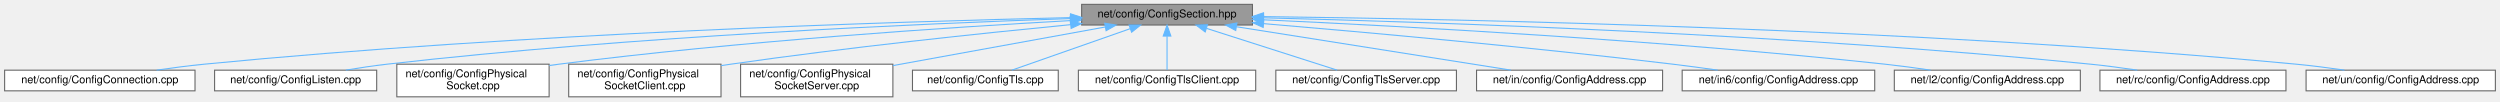
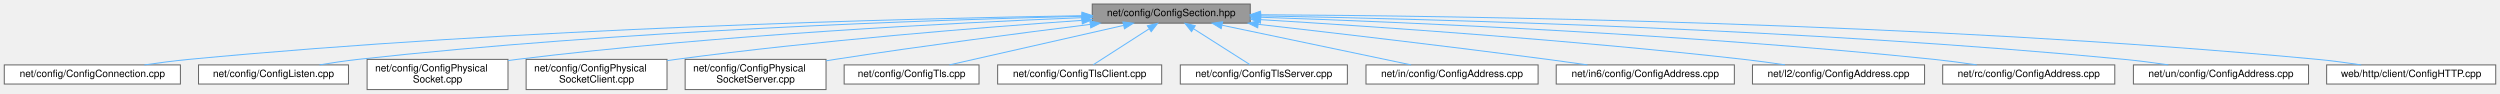
- <svg xmlns="http://www.w3.org/2000/svg" xmlns:xlink="http://www.w3.org/1999/xlink" width="2298pt" height="93pt" viewBox="0.00 0.00 2297.50 93.00">
+ <svg xmlns="http://www.w3.org/2000/svg" xmlns:xlink="http://www.w3.org/1999/xlink" width="2484pt" height="93pt" viewBox="0.00 0.00 2483.50 93.00">
  <g id="graph0" class="graph" transform="scale(1 1) rotate(0) translate(4 89)">
    <g id="Node000001" class="node">
      <g id="a_Node000001">
        <a xlink:title=" ">
-           <polygon fill="#999999" stroke="#666666" points="1147,-85 990,-85 990,-66 1147,-66 1147,-85" />
-           <text text-anchor="middle" x="1068.5" y="-73" font-family="Helvetica,sans-Serif" font-size="10.00">net/config/ConfigSection.hpp</text>
+           <polygon fill="#999999" stroke="#666666" points="1238,-85 1081,-85 1081,-66 1238,-66 1238,-85" />
+           <text text-anchor="middle" x="1159.5" y="-73" font-family="Helvetica,sans-Serif" font-size="10.00">net/config/ConfigSection.hpp</text>
        </a>
      </g>
    </g>
    <g id="Node000002" class="node">
      <g id="a_Node000002">
        <a xlink:href="ConfigConnection_8cpp.html" target="_top" xlink:title=" ">
          <polygon fill="white" stroke="#666666" points="175,-24.5 0,-24.5 0,-5.5 175,-5.5 175,-24.5" />
          <text text-anchor="middle" x="87.5" y="-12.5" font-family="Helvetica,sans-Serif" font-size="10.00">net/config/ConfigConnection.cpp</text>
        </a>
      </g>
    </g>
    <g id="edge1_Node000001_Node000002" class="edge">
      <g id="a_edge1_Node000001_Node000002">
        <a xlink:title=" ">
-           <path fill="none" stroke="#63b8ff" d="M979.64,-72.81C819.94,-69.16 473.96,-58.42 183.5,-30 169.25,-28.61 153.88,-26.59 139.71,-24.53" />
-           <polygon fill="#63b8ff" stroke="#63b8ff" points="979.81,-76.31 989.88,-73.04 979.96,-69.32 979.81,-76.31" />
+           <path fill="none" stroke="#63b8ff" d="M1070.63,-73.4C898.86,-70.61 509.48,-61.12 183.5,-30 169.08,-28.62 153.52,-26.59 139.2,-24.5" />
+           <polygon fill="#63b8ff" stroke="#63b8ff" points="1070.82,-76.9 1080.88,-73.56 1070.93,-69.9 1070.82,-76.9" />
        </a>
      </g>
    </g>
    <g id="Node000003" class="node">
      <g id="a_Node000003">
        <a xlink:href="ConfigListen_8cpp.html" target="_top" xlink:title=" ">
          <polygon fill="white" stroke="#666666" points="342,-24.5 193,-24.5 193,-5.5 342,-5.5 342,-24.5" />
          <text text-anchor="middle" x="267.5" y="-12.5" font-family="Helvetica,sans-Serif" font-size="10.00">net/config/ConfigListen.cpp</text>
        </a>
      </g>
    </g>
    <g id="edge2_Node000001_Node000003" class="edge">
      <g id="a_edge2_Node000001_Node000003">
        <a xlink:title=" ">
-           <path fill="none" stroke="#63b8ff" d="M979.41,-71.92C843.59,-67.33 576.73,-55.69 351.5,-30 339.16,-28.59 325.88,-26.6 313.59,-24.56" />
-           <polygon fill="#63b8ff" stroke="#63b8ff" points="979.64,-75.43 989.76,-72.27 979.88,-68.44 979.64,-75.43" />
+           <path fill="none" stroke="#63b8ff" d="M1070.97,-72.81C922.03,-69.26 612.05,-58.8 351.5,-30 339.01,-28.62 325.55,-26.61 313.15,-24.55" />
+           <polygon fill="#63b8ff" stroke="#63b8ff" points="1070.9,-76.31 1080.98,-73.05 1071.06,-69.31 1070.9,-76.31" />
        </a>
      </g>
    </g>
    <g id="Node000004" class="node">
      <g id="a_Node000004">
        <a xlink:href="ConfigPhysicalSocket_8cpp.html" target="_top" xlink:title=" ">
          <polygon fill="white" stroke="#666666" points="500.5,-30 360.5,-30 360.5,0 500.5,0 500.5,-30" />
          <text text-anchor="start" x="368.5" y="-18" font-family="Helvetica,sans-Serif" font-size="10.00">net/config/ConfigPhysical</text>
          <text text-anchor="middle" x="430.5" y="-7" font-family="Helvetica,sans-Serif" font-size="10.00">Socket.cpp</text>
        </a>
      </g>
    </g>
    <g id="edge3_Node000001_Node000004" class="edge">
      <g id="a_edge3_Node000001_Node000004">
        <a xlink:title=" ">
-           <path fill="none" stroke="#63b8ff" d="M979.46,-70.05C868.93,-63.93 674.78,-51.17 509.5,-30 506.6,-29.63 503.64,-29.22 500.66,-28.79" />
-           <polygon fill="#63b8ff" stroke="#63b8ff" points="979.39,-73.55 989.57,-70.61 979.77,-66.57 979.39,-73.55" />
+           <path fill="none" stroke="#63b8ff" d="M1070.64,-71.43C945.2,-66.41 709.2,-54.46 509.5,-30 506.6,-29.64 503.64,-29.25 500.65,-28.83" />
+           <polygon fill="#63b8ff" stroke="#63b8ff" points="1070.82,-74.94 1080.95,-71.84 1071.1,-67.95 1070.82,-74.94" />
        </a>
      </g>
    </g>
    <g id="Node000005" class="node">
      <g id="a_Node000005">
        <a xlink:href="ConfigPhysicalSocketClient_8cpp.html" target="_top" xlink:title=" ">
          <polygon fill="white" stroke="#666666" points="658.5,-30 518.5,-30 518.5,0 658.5,0 658.5,-30" />
          <text text-anchor="start" x="526.5" y="-18" font-family="Helvetica,sans-Serif" font-size="10.00">net/config/ConfigPhysical</text>
          <text text-anchor="middle" x="588.5" y="-7" font-family="Helvetica,sans-Serif" font-size="10.00">SocketClient.cpp</text>
        </a>
      </g>
    </g>
    <g id="edge4_Node000001_Node000005" class="edge">
      <g id="a_edge4_Node000001_Node000005">
        <a xlink:title=" ">
-           <path fill="none" stroke="#63b8ff" d="M979.73,-66.32C898.33,-58.42 774.54,-45.41 667.5,-30 664.6,-29.58 661.65,-29.14 658.67,-28.68" />
-           <polygon fill="#63b8ff" stroke="#63b8ff" points="979.64,-69.82 989.93,-67.3 980.32,-62.86 979.64,-69.82" />
+           <path fill="none" stroke="#63b8ff" d="M1070.64,-68.75C971.92,-61.83 807.9,-48.76 667.5,-30 664.6,-29.61 661.65,-29.19 658.66,-28.75" />
+           <polygon fill="#63b8ff" stroke="#63b8ff" points="1070.66,-72.26 1080.88,-69.46 1071.14,-65.28 1070.66,-72.26" />
        </a>
      </g>
    </g>
    <g id="Node000006" class="node">
      <g id="a_Node000006">
        <a xlink:href="ConfigPhysicalSocketServer_8cpp.html" target="_top" xlink:title=" ">
          <polygon fill="white" stroke="#666666" points="816.5,-30 676.5,-30 676.5,0 816.5,0 816.5,-30" />
          <text text-anchor="start" x="684.5" y="-18" font-family="Helvetica,sans-Serif" font-size="10.00">net/config/ConfigPhysical</text>
          <text text-anchor="middle" x="746.5" y="-7" font-family="Helvetica,sans-Serif" font-size="10.00">SocketServer.cpp</text>
        </a>
      </g>
    </g>
    <g id="edge5_Node000001_Node000006" class="edge">
      <g id="a_edge5_Node000001_Node000006">
        <a xlink:title=" ">
-           <path fill="none" stroke="#63b8ff" d="M1011.52,-64.15C957.09,-54.26 874.95,-39.34 816.55,-28.73" />
-           <polygon fill="#63b8ff" stroke="#63b8ff" points="1011.21,-67.65 1021.68,-65.99 1012.47,-60.76 1011.21,-67.65" />
+           <path fill="none" stroke="#63b8ff" d="M1078.83,-64.74C1011.09,-56.3 911.83,-43.39 825.5,-30 822.61,-29.55 819.66,-29.08 816.69,-28.6" />
+           <polygon fill="#63b8ff" stroke="#63b8ff" points="1078.65,-68.24 1089,-66 1079.51,-61.29 1078.65,-68.24" />
        </a>
      </g>
    </g>
    <g id="Node000007" class="node">
      <g id="a_Node000007">
        <a xlink:href="ConfigTls_8cpp.html" target="_top" xlink:title=" ">
          <polygon fill="white" stroke="#666666" points="968.5,-24.5 834.5,-24.5 834.5,-5.5 968.5,-5.5 968.5,-24.5" />
          <text text-anchor="middle" x="901.5" y="-12.5" font-family="Helvetica,sans-Serif" font-size="10.00">net/config/ConfigTls.cpp</text>
        </a>
      </g>
    </g>
    <g id="edge6_Node000001_Node000007" class="edge">
      <g id="a_edge6_Node000001_Node000007">
        <a xlink:title=" ">
-           <path fill="none" stroke="#63b8ff" d="M1034.73,-62.67C1002.44,-51.36 954.52,-34.57 925.81,-24.52" />
-           <polygon fill="#63b8ff" stroke="#63b8ff" points="1033.62,-65.99 1044.22,-65.99 1035.94,-59.38 1033.62,-65.99" />
+           <path fill="none" stroke="#63b8ff" d="M1112.1,-63.75C1062.25,-52.45 984.84,-34.9 939.06,-24.52" />
+           <polygon fill="#63b8ff" stroke="#63b8ff" points="1111.46,-67.2 1121.98,-65.99 1113.01,-60.37 1111.46,-67.2" />
        </a>
      </g>
    </g>
    <g id="Node000008" class="node">
      <g id="a_Node000008">
        <a xlink:href="ConfigTlsClient_8cpp.html" target="_top" xlink:title=" ">
          <polygon fill="white" stroke="#666666" points="1150,-24.5 987,-24.5 987,-5.5 1150,-5.5 1150,-24.5" />
          <text text-anchor="middle" x="1068.5" y="-12.5" font-family="Helvetica,sans-Serif" font-size="10.00">net/config/ConfigTlsClient.cpp</text>
        </a>
      </g>
    </g>
    <g id="edge7_Node000001_Node000008" class="edge">
      <g id="a_edge7_Node000001_Node000008">
        <a xlink:title=" ">
-           <path fill="none" stroke="#63b8ff" d="M1068.5,-55.66C1068.5,-45.24 1068.5,-32.8 1068.5,-24.67" />
-           <polygon fill="#63b8ff" stroke="#63b8ff" points="1065,-55.87 1068.5,-65.87 1072,-55.87 1065,-55.87" />
+           <path fill="none" stroke="#63b8ff" d="M1137.19,-60.16C1119.9,-49.05 1096.52,-34.01 1081.98,-24.67" />
+           <polygon fill="#63b8ff" stroke="#63b8ff" points="1135.77,-63.4 1146.07,-65.87 1139.55,-57.52 1135.77,-63.4" />
        </a>
      </g>
    </g>
    <g id="Node000009" class="node">
      <g id="a_Node000009">
        <a xlink:href="ConfigTlsServer_8cpp.html" target="_top" xlink:title=" ">
          <polygon fill="white" stroke="#666666" points="1334.5,-24.5 1168.5,-24.5 1168.5,-5.5 1334.5,-5.5 1334.5,-24.5" />
          <text text-anchor="middle" x="1251.5" y="-12.5" font-family="Helvetica,sans-Serif" font-size="10.00">net/config/ConfigTlsServer.cpp</text>
        </a>
      </g>
    </g>
    <g id="edge8_Node000001_Node000009" class="edge">
      <g id="a_edge8_Node000001_Node000009">
        <a xlink:title=" ">
-           <path fill="none" stroke="#63b8ff" d="M1105.05,-62.82C1140.44,-51.5 1193.27,-34.62 1224.86,-24.52" />
-           <polygon fill="#63b8ff" stroke="#63b8ff" points="1103.57,-59.61 1095.11,-65.99 1105.7,-66.28 1103.57,-59.61" />
+           <path fill="none" stroke="#63b8ff" d="M1181.57,-60.47C1199.09,-49.32 1223.03,-34.1 1237.87,-24.67" />
+           <polygon fill="#63b8ff" stroke="#63b8ff" points="1179.64,-57.55 1173.07,-65.87 1183.39,-63.46 1179.64,-57.55" />
        </a>
      </g>
    </g>
    <g id="Node000010" class="node">
      <g id="a_Node000010">
        <a xlink:href="in_2config_2ConfigAddress_8cpp.html" target="_top" xlink:title=" ">
          <polygon fill="white" stroke="#666666" points="1524,-24.5 1353,-24.5 1353,-5.5 1524,-5.5 1524,-24.5" />
          <text text-anchor="middle" x="1438.5" y="-12.5" font-family="Helvetica,sans-Serif" font-size="10.00">net/in/config/ConfigAddress.cpp</text>
        </a>
      </g>
    </g>
    <g id="edge9_Node000001_Node000010" class="edge">
      <g id="a_edge9_Node000001_Node000010">
        <a xlink:title=" ">
-           <path fill="none" stroke="#63b8ff" d="M1132.5,-64.38C1203.77,-53.11 1317.74,-35.09 1384.63,-24.52" />
-           <polygon fill="#63b8ff" stroke="#63b8ff" points="1131.63,-60.97 1122.3,-65.99 1132.73,-67.89 1131.63,-60.97" />
+           <path fill="none" stroke="#63b8ff" d="M1210.09,-63.89C1263.96,-52.6 1348.17,-34.94 1397.88,-24.52" />
+           <polygon fill="#63b8ff" stroke="#63b8ff" points="1209.14,-60.52 1200.07,-65.99 1210.57,-67.37 1209.14,-60.52" />
        </a>
      </g>
    </g>
    <g id="Node000011" class="node">
      <g id="a_Node000011">
        <a xlink:href="in6_2config_2ConfigAddress_8cpp.html" target="_top" xlink:title=" ">
          <polygon fill="white" stroke="#666666" points="1719,-24.5 1542,-24.5 1542,-5.5 1719,-5.5 1719,-24.5" />
          <text text-anchor="middle" x="1630.5" y="-12.5" font-family="Helvetica,sans-Serif" font-size="10.00">net/in6/config/ConfigAddress.cpp</text>
        </a>
      </g>
    </g>
    <g id="edge10_Node000001_Node000011" class="edge">
      <g id="a_edge10_Node000001_Node000011">
        <a xlink:title=" ">
-           <path fill="none" stroke="#63b8ff" d="M1157.2,-67.28C1250.87,-59.37 1402.79,-45.68 1533.5,-30 1546.85,-28.4 1561.19,-26.45 1574.65,-24.53" />
-           <polygon fill="#63b8ff" stroke="#63b8ff" points="1156.87,-63.8 1147.2,-68.13 1157.45,-70.78 1156.87,-63.8" />
+           <path fill="none" stroke="#63b8ff" d="M1245.84,-64.84C1321.69,-56.21 1435.01,-42.97 1533.5,-30 1546.32,-28.31 1560.08,-26.39 1573.09,-24.53" />
+           <polygon fill="#63b8ff" stroke="#63b8ff" points="1245.4,-61.37 1235.85,-65.98 1246.19,-68.33 1245.4,-61.37" />
        </a>
      </g>
    </g>
    <g id="Node000012" class="node">
      <g id="a_Node000012">
        <a xlink:href="l2_2config_2ConfigAddress_8cpp.html" target="_top" xlink:title=" ">
          <polygon fill="white" stroke="#666666" points="1908,-24.5 1737,-24.5 1737,-5.5 1908,-5.5 1908,-24.5" />
          <text text-anchor="middle" x="1822.5" y="-12.5" font-family="Helvetica,sans-Serif" font-size="10.00">net/l2/config/ConfigAddress.cpp</text>
        </a>
      </g>
    </g>
    <g id="edge11_Node000001_Node000012" class="edge">
      <g id="a_edge11_Node000001_Node000012">
        <a xlink:title=" ">
-           <path fill="none" stroke="#63b8ff" d="M1157.22,-70.79C1284.11,-64.97 1524.64,-52.02 1728.5,-30 1742.12,-28.53 1756.78,-26.54 1770.39,-24.52" />
-           <polygon fill="#63b8ff" stroke="#63b8ff" points="1156.99,-67.3 1147.16,-71.25 1157.31,-74.29 1156.99,-67.3" />
+           <path fill="none" stroke="#63b8ff" d="M1248.61,-69.46C1360.78,-62.68 1559.27,-49.2 1728.5,-30 1741.78,-28.49 1756.07,-26.54 1769.39,-24.57" />
+           <polygon fill="#63b8ff" stroke="#63b8ff" points="1248.13,-65.98 1238.36,-70.08 1248.55,-72.97 1248.13,-65.98" />
        </a>
      </g>
    </g>
    <g id="Node000013" class="node">
      <g id="a_Node000013">
        <a xlink:href="rc_2config_2ConfigAddress_8cpp.html" target="_top" xlink:title=" ">
          <polygon fill="white" stroke="#666666" points="2097,-24.5 1926,-24.5 1926,-5.5 2097,-5.5 2097,-24.5" />
          <text text-anchor="middle" x="2011.5" y="-12.5" font-family="Helvetica,sans-Serif" font-size="10.00">net/rc/config/ConfigAddress.cpp</text>
        </a>
      </g>
    </g>
    <g id="edge12_Node000001_Node000013" class="edge">
      <g id="a_edge12_Node000001_Node000013">
        <a xlink:title=" ">
-           <path fill="none" stroke="#63b8ff" d="M1157.51,-72.63C1312.34,-68.75 1641.15,-57.76 1917.5,-30 1931.45,-28.6 1946.51,-26.58 1960.39,-24.52" />
-           <polygon fill="#63b8ff" stroke="#63b8ff" points="1157.02,-69.14 1147.11,-72.89 1157.2,-76.14 1157.02,-69.14" />
+           <path fill="none" stroke="#63b8ff" d="M1248.63,-71.84C1390.52,-67.04 1676.37,-54.98 1917.5,-30 1931.29,-28.57 1946.15,-26.57 1959.89,-24.53" />
+           <polygon fill="#63b8ff" stroke="#63b8ff" points="1248.13,-68.36 1238.25,-72.19 1248.37,-75.35 1248.13,-68.36" />
        </a>
      </g>
    </g>
    <g id="Node000014" class="node">
      <g id="a_Node000014">
        <a xlink:href="un_2config_2ConfigAddress_8cpp.html" target="_top" xlink:title=" ">
          <polygon fill="white" stroke="#666666" points="2289.5,-24.5 2115.5,-24.5 2115.5,-5.5 2289.5,-5.5 2289.5,-24.5" />
          <text text-anchor="middle" x="2202.5" y="-12.5" font-family="Helvetica,sans-Serif" font-size="10.00">net/un/config/ConfigAddress.cpp</text>
        </a>
      </g>
    </g>
    <g id="edge13_Node000001_Node000014" class="edge">
      <g id="a_edge13_Node000001_Node000014">
        <a xlink:title=" ">
-           <path fill="none" stroke="#63b8ff" d="M1157.33,-73.74C1336.98,-71.53 1756.16,-62.97 2106.5,-30 2120.92,-28.64 2136.49,-26.62 2150.8,-24.53" />
-           <polygon fill="#63b8ff" stroke="#63b8ff" points="1157.1,-70.24 1147.14,-73.86 1157.18,-77.24 1157.1,-70.24" />
+           <path fill="none" stroke="#63b8ff" d="M1248.29,-73.22C1416.23,-70.17 1791.81,-60.27 2106.5,-30 2120.75,-28.63 2136.12,-26.63 2150.3,-24.56" />
+           <polygon fill="#63b8ff" stroke="#63b8ff" points="1248.19,-69.72 1238.26,-73.4 1248.32,-76.72 1248.19,-69.72" />
+         </a>
+       </g>
+     </g>
+     <g id="Node000015" class="node">
+       <g id="a_Node000015">
+         <a xlink:href="ConfigHTTP_8cpp.html" target="_top" xlink:title=" ">
+           <polygon fill="white" stroke="#666666" points="2475.5,-24.5 2307.5,-24.5 2307.5,-5.5 2475.5,-5.5 2475.5,-24.5" />
+           <text text-anchor="middle" x="2391.5" y="-12.5" font-family="Helvetica,sans-Serif" font-size="10.00">web/http/client/ConfigHTTP.cpp</text>
+         </a>
+       </g>
+     </g>
+     <g id="edge14_Node000001_Node000015" class="edge">
+       <g id="a_edge14_Node000001_Node000015">
+         <a xlink:title=" ">
+           <path fill="none" stroke="#63b8ff" d="M1248.1,-74.36C1440,-73.33 1908.25,-66.88 2298.5,-30 2312.64,-28.66 2327.91,-26.62 2341.91,-24.5" />
+           <polygon fill="#63b8ff" stroke="#63b8ff" points="1248.05,-70.86 1238.06,-74.41 1248.08,-77.86 1248.05,-70.86" />
        </a>
      </g>
    </g>
  </g>
</svg>
